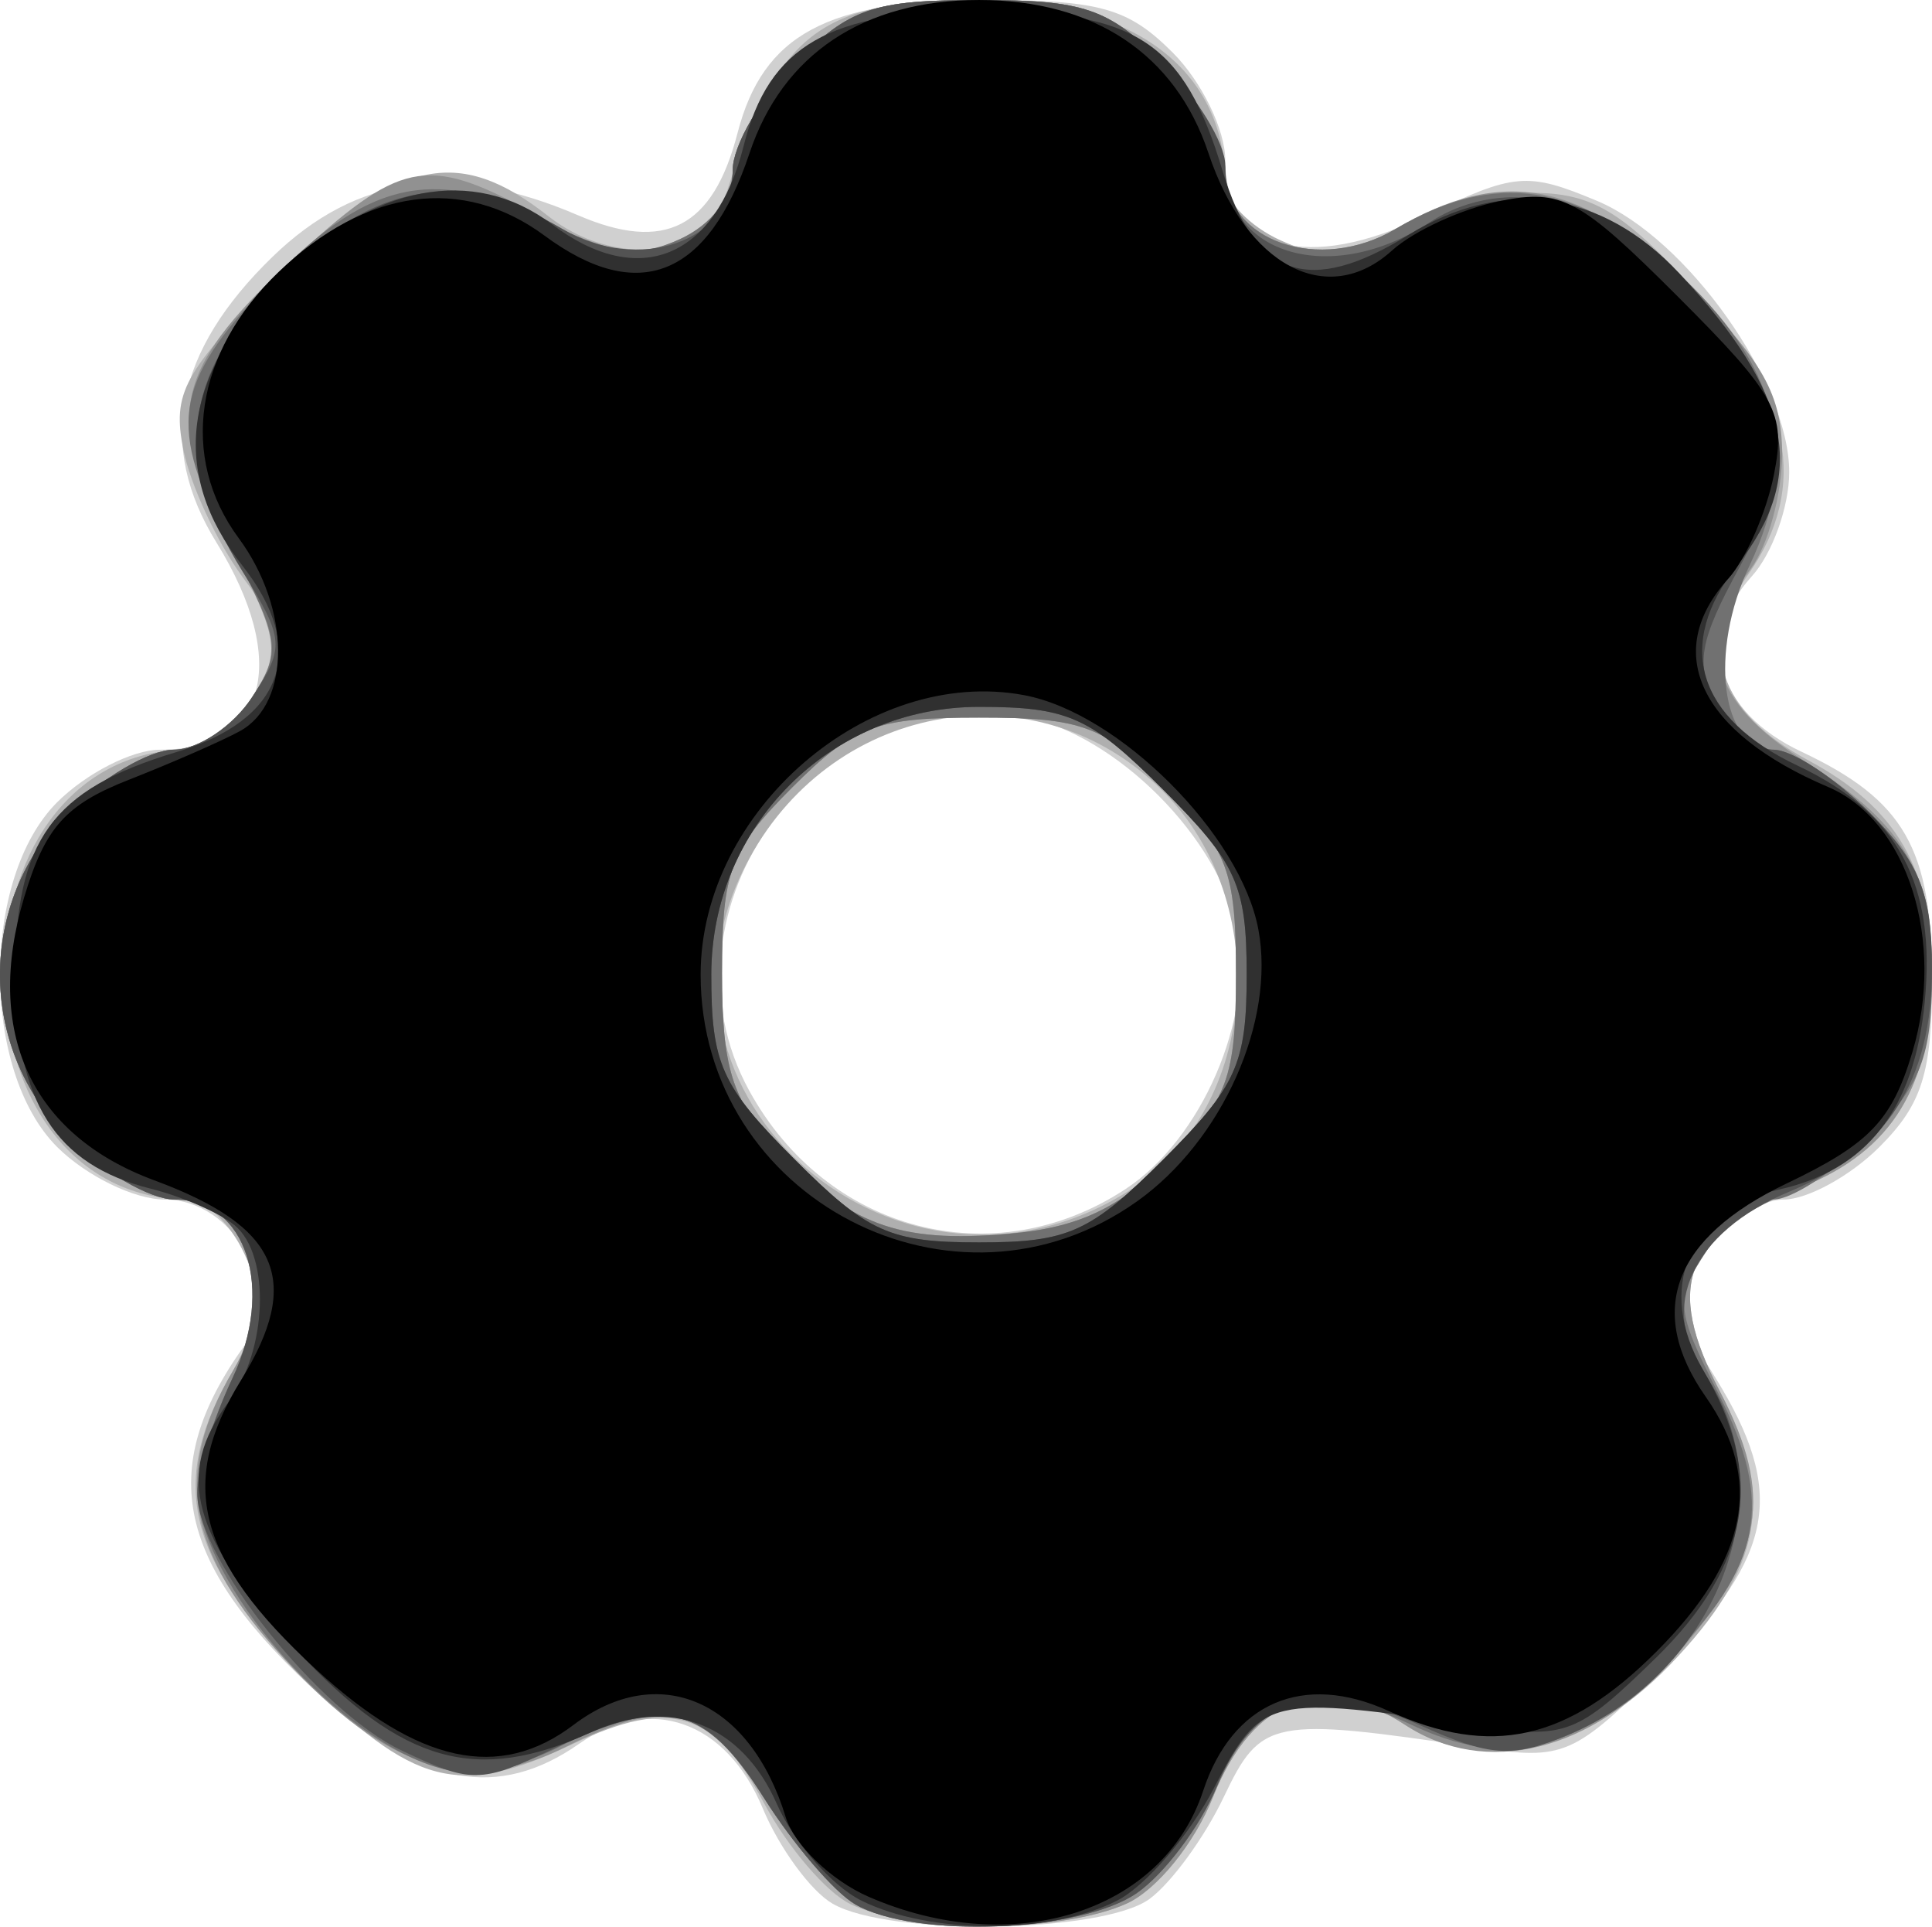
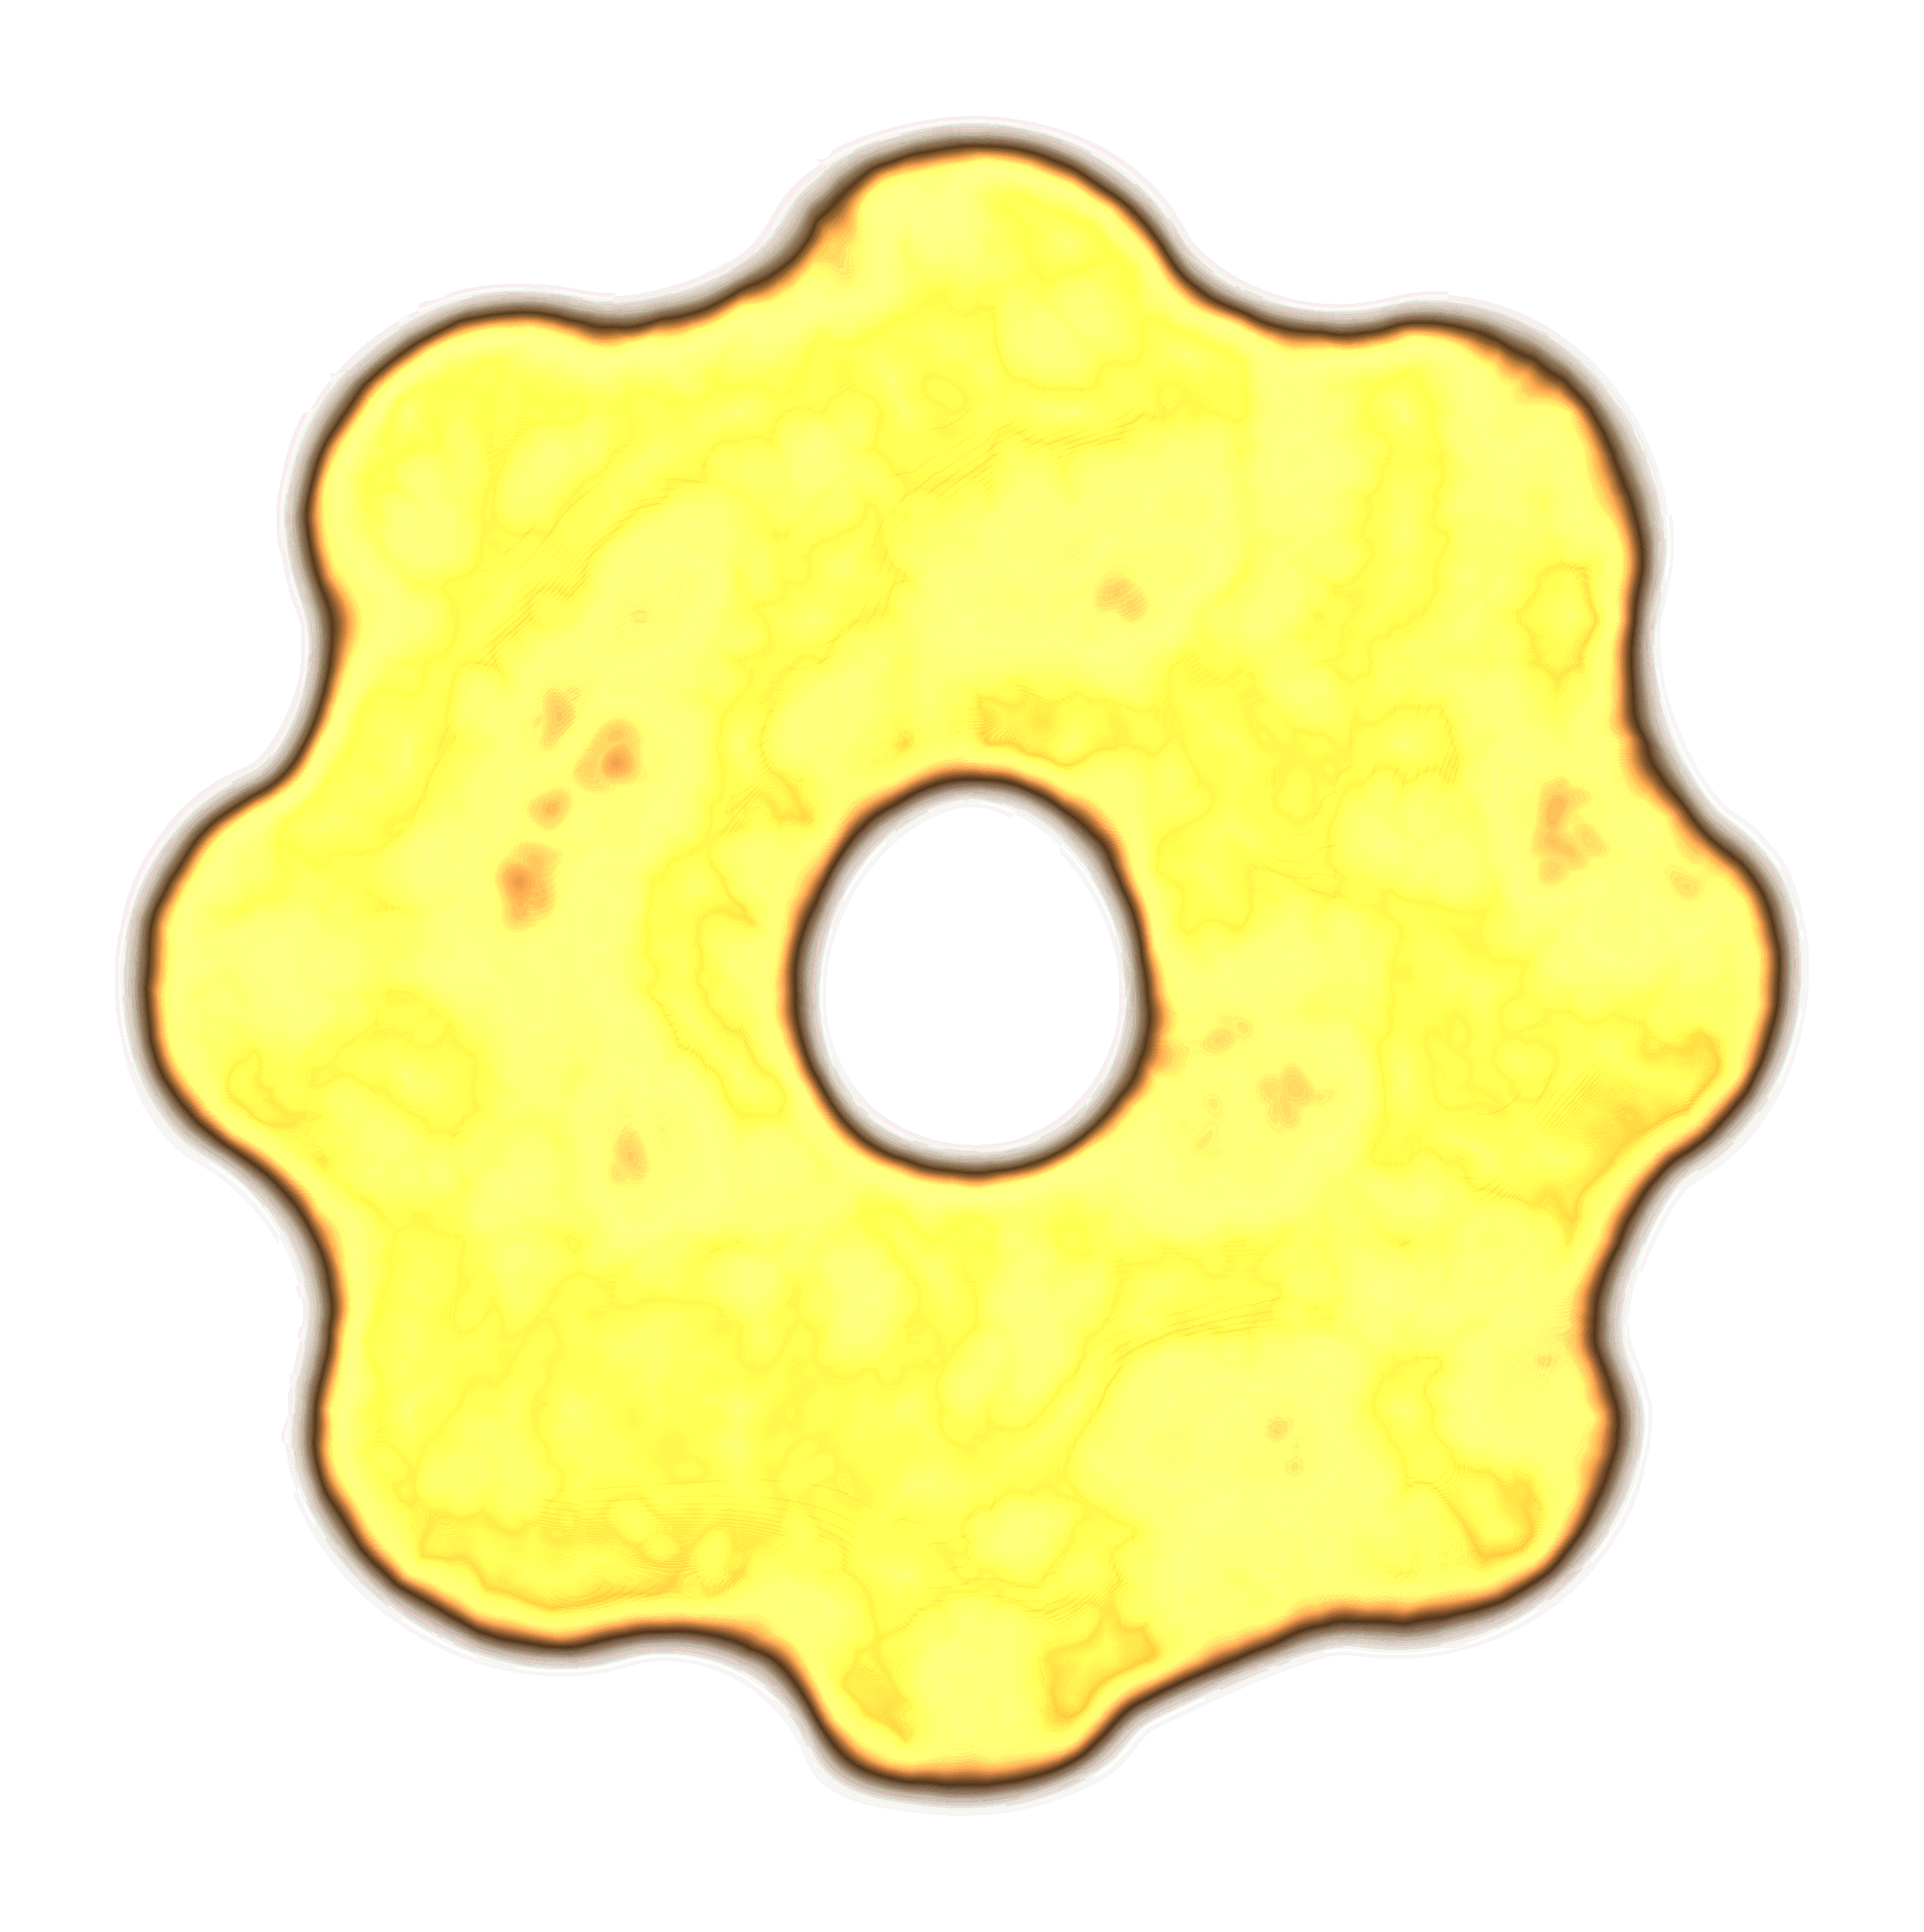
- <svg xmlns="http://www.w3.org/2000/svg" id="svg3336" version="1.1" width="84.575" height="84.325" viewBox="0 0 84.575 84.325">
-   <defs id="defs3340" />
-   <g id="g3364" transform="translate(-4.487364,-4.6875)">
-     <path style="fill:#d0d0d0" d="M 40.928,88.001 C 39.977,87.448 38.603,85.57 37.875,83.827 36.275,79.998 32.949,78.829 29.842,81.005 26.318,83.473 22.904,82.859 18.609,78.984 12.202,73.203 11.275,69.04 15.181,63.588 c 1.746,-2.437 -0.412,-6.401 -3.485,-6.401 -1.324,0 -3.442,-1.036 -4.708,-2.301 -3.331,-3.331 -3.331,-11.754 0,-15.085 C 8.254,38.536 10.279,37.5 11.489,37.5 c 4.659,0 5.707,-3.837 2.476,-9.065 -2.631,-4.257 -1.825,-8.362 2.456,-12.512 3.69,-3.577 7.935,-4.153 13.368,-1.815 3.803,1.637 5.909,0.553 6.984,-3.596 1.118,-4.316 3.921,-5.824 10.822,-5.824 5.044,0 6.271,0.343 8.229,2.301 1.266,1.266 2.301,3.384 2.301,4.708 0,3.94 3.59,4.94 8.756,2.439 3.898,-1.887 4.456,-1.936 7.509,-0.661 3.941,1.647 8.422,7.964 8.422,11.874 0,1.514 -0.737,3.567 -1.638,4.562 -2.46,2.719 -1.555,5.92 2.17,7.675 4.506,2.122 5.718,4.237 5.718,9.98 0,4.08 -0.431,5.451 -2.301,7.321 -1.266,1.266 -3.154,2.301 -4.197,2.301 -1.043,0 -2.58,1.044 -3.416,2.319 -1.425,2.175 -1.397,2.517 0.447,5.501 3.074,4.974 2.581,7.749 -2.229,12.56 -3.992,3.992 -4.391,4.167 -8.203,3.6 -9.03,-1.343 -9.473,-1.256 -11.108,2.177 -0.835,1.754 -2.296,3.758 -3.247,4.453 -2.058,1.505 -11.406,1.641 -13.881,0.203 z M 53.75,56.735 c 3.341,-2.189 5.62,-7.459 4.896,-11.321 -0.759,-4.044 -5.328,-8.613 -9.372,-9.372 -8.922,-1.674 -16.339,8.466 -11.986,16.385 3.398,6.183 10.688,8.091 16.462,4.308 z" id="path3378" />
-     <path style="fill:#afafaf" d="m 41.701,88.015 c -1.041,-0.506 -2.728,-2.477 -3.75,-4.379 -2.179,-4.057 -4.098,-4.657 -8.384,-2.622 -5.005,2.375 -6.947,1.874 -11.888,-3.068 -5.077,-5.077 -5.833,-8.459 -2.974,-13.299 1.287,-2.178 1.377,-3.117 0.489,-5.067 C 14.593,58.264 13.481,57.188 12.72,57.188 8.002,57.188 4.688,53.126 4.688,47.344 4.688,41.583 8.002,37.5 12.679,37.5 c 0.737,0 2.046,-1.077 2.908,-2.393 1.492,-2.277 1.469,-2.527 -0.469,-5.148 -1.12,-1.515 -2.292,-4.031 -2.604,-5.59 -0.497,-2.486 0.009,-3.411 4.107,-7.509 5.241,-5.241 7.888,-5.844 11.879,-2.705 2.861,2.25 6.875,1.822 7.722,-0.825 C 38.546,6.075 40.331,4.688 47.344,4.688 c 6.717,0 10.781,3.028 10.781,8.033 0,0.76 1.077,1.873 2.393,2.473 1.95,0.888 2.889,0.798 5.067,-0.489 1.47,-0.869 4.137,-1.579 5.925,-1.579 2.65,0 3.967,0.776 7.121,4.198 4.278,4.641 5.056,8.69 2.4,12.483 -2.244,3.204 -1.344,6.036 2.588,8.142 3.911,2.094 5.444,4.74 5.444,9.396 0,4.871 -1.744,7.713 -5.705,9.298 -5.151,2.061 -6.027,4.251 -3.579,8.947 2.434,4.669 1.867,7.747 -2.205,11.98 -3.644,3.787 -8.207,4.818 -11.572,2.614 -3.591,-2.353 -6.672,-1.199 -8.412,3.15 -0.816,2.039 -2.454,4.062 -3.778,4.666 -2.813,1.282 -9.491,1.291 -12.11,0.017 z M 54.084,56.689 c 5.501,-3.604 6.168,-12.519 1.301,-17.386 -5.417,-5.417 -14.286,-3.979 -18.084,2.932 -5.696,10.366 6.712,21.052 16.783,14.454 z" id="path3376" />
-     <path style="fill:#919191" d="m 41.926,88.035 c -0.917,-0.534 -2.716,-2.631 -3.996,-4.659 -2.557,-4.051 -4.204,-4.468 -8.731,-2.209 -4.231,2.111 -7.787,0.991 -12.26,-3.862 -4.279,-4.643 -4.898,-8.148 -2.234,-12.657 1.97,-3.335 0.549,-7.46 -2.569,-7.46 -1.082,0 -3.2,-1.233 -4.708,-2.74 -3.921,-3.921 -3.921,-10.286 0,-14.207 C 8.935,38.733 11.035,37.5 12.094,37.5 c 1.059,0 2.578,-0.996 3.376,-2.214 1.347,-2.056 1.278,-2.545 -0.959,-6.857 -2.921,-5.631 -2.403,-7.695 3.206,-12.762 4.474,-4.042 5.596,-4.196 10.493,-1.444 3.026,1.701 4.011,1.858 5.987,0.958 1.435,-0.654 2.366,-1.852 2.366,-3.045 0,-1.082 1.233,-3.2 2.74,-4.708 C 41.685,5.045 42.735,4.688 47.344,4.688 c 4.608,0 5.658,0.358 8.041,2.74 1.507,1.507 2.74,3.626 2.74,4.708 0,3.118 4.125,4.539 7.46,2.569 4.693,-2.772 8.225,-2.079 12.82,2.516 C 81.653,20.469 82.5,21.983 82.5,24.541 c 0,1.774 -0.619,4.044 -1.376,5.045 -2.45,3.239 -1.748,5.818 2.274,8.357 4.403,2.779 5.665,4.851 5.665,9.295 0,4.976 -1.719,7.808 -5.705,9.403 -5.151,2.061 -6.027,4.251 -3.579,8.947 2.386,4.578 1.931,7.173 -2.051,11.709 -3.561,4.056 -8.198,5.196 -11.726,2.884 -3.591,-2.353 -6.672,-1.199 -8.412,3.15 -0.816,2.039 -2.454,4.062 -3.778,4.666 -2.894,1.319 -9.648,1.34 -11.885,0.037 z M 55.661,55.397 c 2.569,-2.569 2.933,-3.567 2.933,-8.053 0,-4.533 -0.352,-5.472 -3.065,-8.185 -2.713,-2.713 -3.652,-3.065 -8.185,-3.065 -4.533,0 -5.472,0.352 -8.185,3.065 -2.705,2.705 -3.065,3.66 -3.065,8.128 0,4.103 0.444,5.541 2.344,7.584 3.179,3.42 5.36,4.237 10.192,3.816 3.055,-0.266 4.845,-1.104 7.031,-3.29 z" id="path3374" />
-     <path style="fill:#717171" d="m 41.926,88.035 c -0.917,-0.534 -2.716,-2.631 -3.996,-4.659 -2.579,-4.086 -4.48,-4.551 -9.015,-2.206 -1.583,0.818 -3.839,1.238 -5.037,0.938 C 19.295,80.958 13.125,73.893 13.125,69.798 c 0,-0.85 0.691,-3.001 1.535,-4.781 1.871,-3.943 0.618,-7.829 -2.525,-7.829 -1.082,0 -3.2,-1.233 -4.708,-2.74 -3.921,-3.921 -3.921,-10.286 0,-14.207 C 8.935,38.733 11.035,37.5 12.094,37.5 c 1.059,0 2.583,-1.004 3.387,-2.231 1.361,-2.078 1.298,-2.539 -0.928,-6.724 -2.757,-5.186 -2.49,-7.052 1.631,-11.394 4.271,-4.499 7.213,-5.212 11.914,-2.886 3.155,1.561 4.318,1.727 6.175,0.88 1.368,-0.623 2.288,-1.834 2.288,-3.01 0,-1.082 1.233,-3.2 2.74,-4.708 C 41.685,5.045 42.735,4.688 47.344,4.688 c 4.608,0 5.658,0.358 8.041,2.74 1.507,1.507 2.74,3.626 2.74,4.708 0,3.118 4.125,4.539 7.46,2.569 4.33,-2.558 7.981,-2.023 12.199,1.787 4.563,4.122 5.581,8.122 3.294,12.942 C 79.278,33.225 79.831,37.5 82.121,37.5 c 0.803,0 2.694,1.233 4.201,2.74 2.244,2.244 2.74,3.531 2.74,7.103 0,3.572 -0.497,4.86 -2.74,7.103 -1.507,1.507 -3.396,2.74 -4.197,2.74 -0.801,0 -2.125,1.02 -2.943,2.268 -1.381,2.107 -1.344,2.546 0.522,6.202 2.462,4.826 1.932,7.582 -2.266,11.78 -3.975,3.975 -7.011,4.712 -11.209,2.72 -4.235,-2.01 -6.853,-1.159 -8.489,2.757 -0.71,1.7 -2.273,3.778 -3.474,4.619 -2.45,1.716 -9.743,2.012 -12.34,0.501 z M 55.661,55.397 c 2.569,-2.569 2.933,-3.567 2.933,-8.053 0,-4.533 -0.352,-5.472 -3.065,-8.185 -2.713,-2.713 -3.652,-3.065 -8.185,-3.065 -4.533,0 -5.472,0.352 -8.185,3.065 -2.705,2.705 -3.065,3.66 -3.065,8.128 0,4.103 0.444,5.541 2.344,7.584 3.179,3.42 5.36,4.237 10.192,3.816 3.055,-0.266 4.845,-1.104 7.031,-3.29 z" id="path3372" />
-     <path style="fill:#535353" d="m 41.926,88.035 c -0.917,-0.534 -2.716,-2.631 -3.996,-4.659 -2.603,-4.123 -4.281,-4.504 -9.304,-2.108 -3.09,1.473 -3.533,1.475 -6.569,0.027 C 18.432,79.566 13.125,72.902 13.125,70.079 c 0,-1.005 0.691,-3.283 1.535,-5.063 1.871,-3.943 0.618,-7.829 -2.525,-7.829 -1.082,0 -3.2,-1.233 -4.708,-2.74 -3.921,-3.921 -3.921,-10.286 0,-14.207 C 8.935,38.733 11.035,37.5 12.094,37.5 c 1.059,0 2.609,-1.044 3.445,-2.319 1.425,-2.175 1.397,-2.517 -0.447,-5.501 -3.077,-4.979 -2.603,-8.639 1.673,-12.915 4.119,-4.119 7.81,-4.735 12.338,-2.06 3.335,1.97 7.46,0.549 7.46,-2.569 0,-1.082 1.233,-3.2 2.74,-4.708 C 41.685,5.045 42.735,4.688 47.344,4.688 c 4.608,0 5.658,0.358 8.041,2.74 1.507,1.507 2.74,3.532 2.74,4.5 0,3.962 4.697,5.275 8.935,2.498 3.404,-2.23 8.097,-1.031 11.605,2.964 4.096,4.665 4.543,7.412 1.974,12.115 -1.766,3.233 -1.946,4.262 -1.042,5.952 C 80.199,36.581 81.341,37.5 82.136,37.5 c 0.795,0 2.679,1.233 4.186,2.74 2.19,2.19 2.74,3.561 2.74,6.823 0,4.921 -1.96,7.989 -6.248,9.781 -4.239,1.771 -5.759,5.039 -3.708,7.968 3.604,5.145 0.593,13.09 -5.996,15.819 -2.436,1.009 -3.405,0.943 -6.478,-0.443 -4.58,-2.065 -7.23,-1.253 -8.893,2.727 -0.71,1.7 -2.273,3.778 -3.474,4.619 -2.45,1.716 -9.743,2.012 -12.34,0.501 z M 55.423,55.423 C 58.626,52.22 59.062,51.251 59.062,47.344 c 0,-3.907 -0.437,-4.876 -3.64,-8.079 C 52.22,36.062 51.251,35.625 47.344,35.625 c -6.491,0 -11.719,5.228 -11.719,11.719 0,3.907 0.437,4.876 3.64,8.079 3.203,3.203 4.172,3.64 8.079,3.64 3.907,0 4.876,-0.437 8.079,-3.64 z" id="path3370" />
-     <path style="fill:#303030" d="m 42.188,87.866 c -1.289,-0.643 -2.953,-2.548 -3.697,-4.233 -1.548,-3.505 -4.672,-4.705 -8.135,-3.127 -5.004,2.28 -8.234,1.379 -12.883,-3.591 -4.588,-4.905 -5.357,-7.721 -2.971,-10.877 1.699,-2.247 1.839,-6.412 0.259,-7.723 C 14.113,57.778 12.457,57.055 11.079,56.71 6.903,55.662 5.156,52.899 5.156,47.344 c 0,-5.886 1.606,-8.107 7.037,-9.735 4.711,-1.411 5.801,-4.484 2.9,-8.172 -3.194,-4.06 -2.624,-8.377 1.671,-12.672 4.005,-4.005 8.46,-4.853 11.884,-2.263 3.793,2.869 7.157,1.497 8.391,-3.422 1.105,-4.401 3.752,-5.923 10.304,-5.923 6.889,0 8.973,1.367 10.658,6.99 1.407,4.697 3.779,5.52 8.141,2.824 4.144,-2.561 8.476,-1.946 11.86,1.682 4.936,5.292 5.636,8.835 2.529,12.785 -2.738,3.481 -1.768,6.674 2.664,8.767 4.385,2.071 6.057,5.189 5.548,10.349 -0.464,4.705 -2.528,7.349 -6.401,8.2 -3.926,0.862 -5.386,4.358 -3.297,7.894 2.726,4.614 2.075,8.551 -2.085,12.613 -3.423,3.343 -3.932,3.539 -7.734,2.976 -9.287,-1.374 -9.492,-1.325 -11.61,2.732 -1.077,2.062 -2.985,4.271 -4.24,4.908 -2.933,1.488 -8.194,1.483 -11.189,-0.011 z M 55.423,55.423 C 58.626,52.22 59.062,51.251 59.062,47.344 c 0,-3.907 -0.437,-4.876 -3.64,-8.079 C 52.22,36.062 51.251,35.625 47.344,35.625 c -6.491,0 -11.719,5.228 -11.719,11.719 0,3.907 0.437,4.876 3.64,8.079 3.203,3.203 4.172,3.64 8.079,3.64 3.907,0 4.876,-0.437 8.079,-3.64 z" id="path3368" />
-     <path style="fill:#000000" d="m 42.511,87.702 c -1.627,-0.708 -3.258,-2.273 -3.627,-3.479 -1.564,-5.126 -5.564,-6.862 -9.298,-4.037 -3.242,2.452 -6.795,1.683 -11.266,-2.437 -5.211,-4.803 -6.075,-8.137 -3.281,-12.658 2.696,-4.362 1.668,-6.726 -3.803,-8.747 C 5.845,54.352 3.779,49.855 5.545,43.959 6.462,40.899 7.349,39.905 10.138,38.811 12.038,38.065 14.227,37.106 15,36.68 c 2.238,-1.233 2.208,-5.368 -0.061,-8.436 -2.618,-3.541 -1.93,-8.134 1.747,-11.656 3.817,-3.657 8.058,-4.235 11.642,-1.585 4.106,3.036 7.168,1.803 8.97,-3.611 C 38.74,7.062 42.298,4.688 47.344,4.688 c 5.046,0 8.604,2.374 10.045,6.703 1.644,4.939 5.201,6.824 8.035,4.26 0.952,-0.861 3.08,-1.836 4.73,-2.166 2.697,-0.539 3.483,-0.116 7.793,4.194 4.31,4.31 4.733,5.096 4.194,7.793 -0.33,1.65 -1.228,3.693 -1.995,4.541 -2.925,3.232 -1.247,6.731 4.371,9.119 3.477,1.478 5.145,6.737 3.684,11.614 -0.893,2.982 -1.875,4.006 -5.503,5.739 -4.962,2.371 -6.176,5.574 -3.539,9.338 2.533,3.617 1.847,7.144 -2.172,11.163 -3.891,3.891 -7.23,4.627 -11.716,2.583 -3.733,-1.701 -6.84,-0.364 -8.112,3.491 -1.753,5.312 -8.323,7.394 -14.646,4.643 z m 11.757,-30.439 c 3.73,-2.656 6.059,-7.88 5.305,-11.9 -0.779,-4.154 -6.096,-9.47 -10.25,-10.25 -6.814,-1.278 -14.165,5.068 -14.165,12.23 0,9.822 11.132,15.6 19.109,9.92 z" id="path3366" />
+ <svg xmlns="http://www.w3.org/2000/svg" id="svg3336" version="1.1" width="101.622" height="102.048" viewBox="0 0 101.622 102.048">
+   <defs id="defs3340">
+     <filter style="color-interpolation-filters:sRGB" id="filter7240">
+       <feGaussianBlur result="result0" in="SourceGraphic" stdDeviation="1" id="feGaussianBlur7242" />
+       <feTurbulence type="turbulence" baseFrequency="0.057" seed="4" numOctaves="4" result="result1" id="feTurbulence7244" />
+       <feDisplacementMap xChannelSelector="R" in2="result1" result="result91" id="feDisplacementMap7246" scale="0" yChannelSelector="A" />
+       <feComposite result="result2" operator="out" in="result0" in2="result91" id="feComposite7248" />
+       <feComposite k1="0.1" k3="1.2" in2="result2" in="SourceAlpha" operator="arithmetic" result="result5" id="feComposite7250" k2="0" k4="0" />
+       <feBlend result="fbSourceGraphic" mode="multiply" in2="result5" id="feBlend7252" />
+       <feGaussianBlur stdDeviation="3" in="fbSourceGraphic" result="result0" id="feGaussianBlur7254" />
+       <feSpecularLighting in="result0" result="result1" lighting-color="#fee65d" surfaceScale="3" specularConstant="0.4" specularExponent="15" id="feSpecularLighting7256">
+         <fePointLight x="-5000" y="-10000" z="20000" id="fePointLight7258" />
+       </feSpecularLighting>
+       <feComposite in2="fbSourceGraphic" in="result1" result="result2" operator="in" id="feComposite7260" />
+       <feComposite k1="-1" in="fbSourceGraphic" result="result4" operator="arithmetic" k2="2.5" k3="3.5" in2="result2" id="feComposite7262" k4="0" />
+       <feBlend mode="multiply" in2="result4" id="feBlend7264" />
+     </filter>
+   </defs>
+   <g id="g3364" transform="translate(3.94371,4.216298)" style="fill:#735555;fill-opacity:1;filter:url(#filter7240)">
+     <path style="fill:#735555;fill-opacity:1" d="M 40.928,88.001 C 39.464,82.568 32.662,79.415 27.57,81.808 21.191,82.634 14.615,78.047 13.187,71.776 16.297,65.833 13.473,57.627 7.363,54.858 2.561,50.488 4.194,41.381 10.216,38.952 c 4.103,-3.313 5.412,-9.592 2.973,-14.268 -1.211,-6.906 6.606,-13.43 13.184,-11.003 5.911,0.447 11.947,-2.503 15.227,-7.441 4.9,-3.587 12.781,-1.536 15.311,3.984 3.592,3.716 9.409,5.065 14.27,3.308 7.08,-0.395 12.93,7.836 10.229,14.392 -0.493,5.601 2.065,11.367 6.548,14.76 2.799,4.69 0.622,11.534 -4.374,13.743 -3.612,4.493 -4.892,10.754 -3.335,16.304 -1.106,5.752 -7.746,9.667 -13.315,7.851 -8.213,1.757 -15.031,7.651 -23.513,8.462 -0.879,-0.214 -1.729,-0.559 -2.494,-1.044 z M 53.75,56.735 c 7.392,-5.844 3.434,-19.826 -5.924,-20.929 -9.747,0.331 -14.477,14.937 -6.774,20.919 3.681,2.582 9.062,2.795 12.698,0.01 z" id="path3378" />
+     <path style="fill:#735555;fill-opacity:1" d="M 41.701,88.015 C 39.551,82.493 32.53,79.536 27.077,81.855 20.06,82.801 13.144,76.257 13.701,69.199 16.839,64.264 13.978,56.773 8.349,55.186 2.783,51.305 4.122,41.322 10.515,39.045 14.923,35.802 16.238,29.091 13.381,24.424 12.458,17.205 21.049,10.909 27.655,13.962 c 5.43,0.714 11.125,-2.39 13.468,-7.34 4.754,-4.322 13.467,-2.363 15.913,3.578 3.779,4.135 10.107,5.687 15.371,3.772 6.477,0.215 11.313,7.903 8.704,13.835 -0.753,5.702 1.945,11.709 6.707,14.933 3.025,4.438 0.834,11.369 -4.193,13.26 -4.08,3.842 -5.421,10.284 -3.212,15.435 0.064,6.188 -7.235,11.027 -12.91,8.56 -5.741,0.015 -11.399,2.857 -14.84,7.452 -3.223,2.039 -7.574,2.447 -10.963,0.568 z M 54.084,56.689 c 7.214,-6.137 2.744,-20.039 -6.695,-20.82 -9.601,0.775 -13.814,15.222 -6.133,21.035 3.82,2.416 9.129,2.481 12.829,-0.215 z" id="path3376" />
+     <path style="fill:#735555;fill-opacity:1" d="M 41.926,88.035 C 39.713,82.431 32.599,79.427 27.039,81.747 20.001,82.593 13.109,76.141 13.49,69.062 16.859,64.291 14.191,56.658 8.584,55.025 3.706,52.074 3.095,44.212 7.458,40.542 13.442,39.606 16.982,31.834 13.76,26.704 c -2.072,-6.003 2.757,-13.206 9.097,-13.568 5.62,3.224 13.688,0.53 16.242,-5.424 4.69,-5.268 14.542,-3.797 17.49,2.611 3.582,3.813 9.509,5.186 14.403,3.336 7.131,-0.157 12.832,8.146 10.124,14.745 -0.303,5.637 2.353,11.34 6.862,14.736 2.452,4.996 -0.199,11.754 -5.394,13.75 -3.197,4.474 -4.097,10.494 -2.351,15.707 -0.786,5.665 -7.408,9.606 -12.763,7.596 -5.631,0.208 -11.11,2.992 -14.598,7.417 -3.246,1.967 -7.6,2.392 -10.947,0.424 z M 55.661,55.397 c 6.213,-7.149 -0.265,-20.224 -9.717,-19.612 -9.885,1.805 -12.425,17.716 -3.304,22.228 4.316,1.876 9.831,0.925 13.021,-2.617 z" id="path3374" />
+     <path style="fill:#735555;fill-opacity:1" d="M 41.926,88.035 C 39.829,82.52 32.9,79.488 27.426,81.69 18.907,82.78 11.356,72.868 14.669,64.944 14.134,59.58 10.874,54.568 6.187,51.904 2.645,47.195 5.604,39.354 11.374,38.159 c 4.125,-3.263 5.233,-9.703 2.436,-14.157 -1.009,-6.791 7.418,-12.652 13.433,-9.344 5.708,0.573 11.533,-2.937 13.773,-8.202 5.031,-4.005 13.553,-1.76 15.957,4.205 3.54,4.052 9.763,5.452 14.697,3.307 6.922,-0.117 12.143,8.349 9.005,14.498 -0.717,5.712 3.091,10.886 7.498,14.087 2.649,4.718 -0.057,11.259 -4.997,13.183 -3.785,3.525 -4.787,9.677 -2.263,14.201 0.482,6.723 -7.156,12.457 -13.478,10.118 -5.558,-0.234 -11.137,2.596 -14.232,7.218 -3.202,2.344 -7.811,2.796 -11.278,0.76 z M 55.661,55.397 c 6.213,-7.149 -0.265,-20.224 -9.717,-19.612 -9.885,1.805 -12.425,17.716 -3.304,22.228 4.316,1.876 9.831,0.925 13.021,-2.617 z" id="path3372" />
+     <path style="fill:#735555;fill-opacity:1" d="M 41.926,88.035 C 39.745,82.433 32.609,79.446 27.088,81.822 18.802,82.665 11.637,73.043 14.82,65.346 14.749,60.006 11.331,54.87 6.432,52.743 2.535,48.256 5.078,40.14 10.839,38.679 c 4.728,-2.9 6.186,-9.936 3.001,-14.477 -0.85,-6.964 7.526,-12.574 13.737,-9.541 5.125,0.681 10.513,-2.464 12.379,-7.297 4.884,-5.236 14.97,-3.047 17.245,3.741 3.578,3.996 9.784,5.335 14.692,3.17 6.699,-0.368 11.832,8.081 8.419,13.857 -1.137,5.12 1.704,10.814 6.479,12.984 4.244,4.119 2.539,12.349 -2.992,14.443 -4.413,3.536 -5.963,10.17 -3.572,15.296 0.379,6.236 -6.932,11.379 -12.673,8.916 -5.534,-0.046 -10.996,2.873 -14.032,7.501 -3.346,2.283 -8.008,2.793 -11.595,0.762 z M 55.423,55.423 C 62.066,48.459 55.743,34.882 46.138,35.486 35.994,37.221 33.403,53.411 42.571,58.155 c 4.262,1.931 9.831,0.944 12.852,-2.732 z" id="path3370" />
+     <path style="fill:#735555;fill-opacity:1" d="M 42.188,87.866 C 39.866,82.337 32.938,79.309 27.304,81.36 18.953,82.215 11.75,72.477 15.01,64.742 14.473,59.525 11.186,54.679 6.538,52.249 3.189,47.553 5.856,39.993 11.41,38.439 15.63,35.225 16.809,28.709 13.984,24.22 12.901,17.706 20.646,11.789 26.646,14.547 c 5.468,1.012 11.402,-2.064 13.727,-7.115 4.402,-4.693 13.352,-3.115 15.884,2.8 3.64,4.548 10.427,6.204 15.752,3.843 6.398,-0.244 11.397,7.534 8.518,13.253 -1.031,5.261 1.503,11.017 6.08,13.81 3.603,4.303 1.976,11.751 -3.093,14.16 -3.781,3.904 -5.125,9.975 -3.346,15.11 -0.128,6.134 -6.915,11.049 -12.783,9.257 -6.671,1.479 -12.726,4.924 -18.168,8.965 -2.299,0.733 -5.004,0.668 -7.031,-0.763 z M 55.423,55.423 C 62.066,48.459 55.743,34.882 46.138,35.486 35.994,37.221 33.403,53.411 42.571,58.155 c 4.262,1.931 9.831,0.944 12.852,-2.732 z" id="path3368" />
+     <path style="fill:#735555;fill-opacity:1" d="M 42.511,87.702 C 39.838,81.998 32.518,79.042 26.633,81.29 20.34,81.772 14.298,76.27 14.191,69.959 17.162,64.293 14.017,56.418 7.962,54.357 3.176,50.473 4.78,41.586 10.622,39.622 15.438,36.445 17.042,29.333 14.056,24.397 12.977,17.751 21.106,11.87 27.085,14.956 32.479,15.806 38.233,12.701 40.468,7.716 44.687,2.948 53.629,4.396 56.127,10.252 c 3.529,4.496 10.07,6.308 15.41,4.269 6.748,-0.112 11.97,7.993 9.08,14.092 -0.305,5.589 2.376,11.243 6.895,14.545 2.302,4.734 -0.06,11.102 -4.893,13.189 -3.675,3.979 -4.948,10.004 -3.198,15.13 -0.354,5.811 -7.101,10.138 -12.53,8.036 -6.365,1.516 -12.119,4.915 -17.188,8.973 -2.348,0.778 -5.126,0.694 -7.192,-0.783 z m 11.757,-30.439 c 8.053,-6.3 3.407,-21.554 -6.791,-22.296 -10.17,0.607 -15.184,15.576 -7.431,22.185 4.055,2.991 10.216,3.43 14.221,0.111 z" id="path3366" />
  </g>
</svg>
